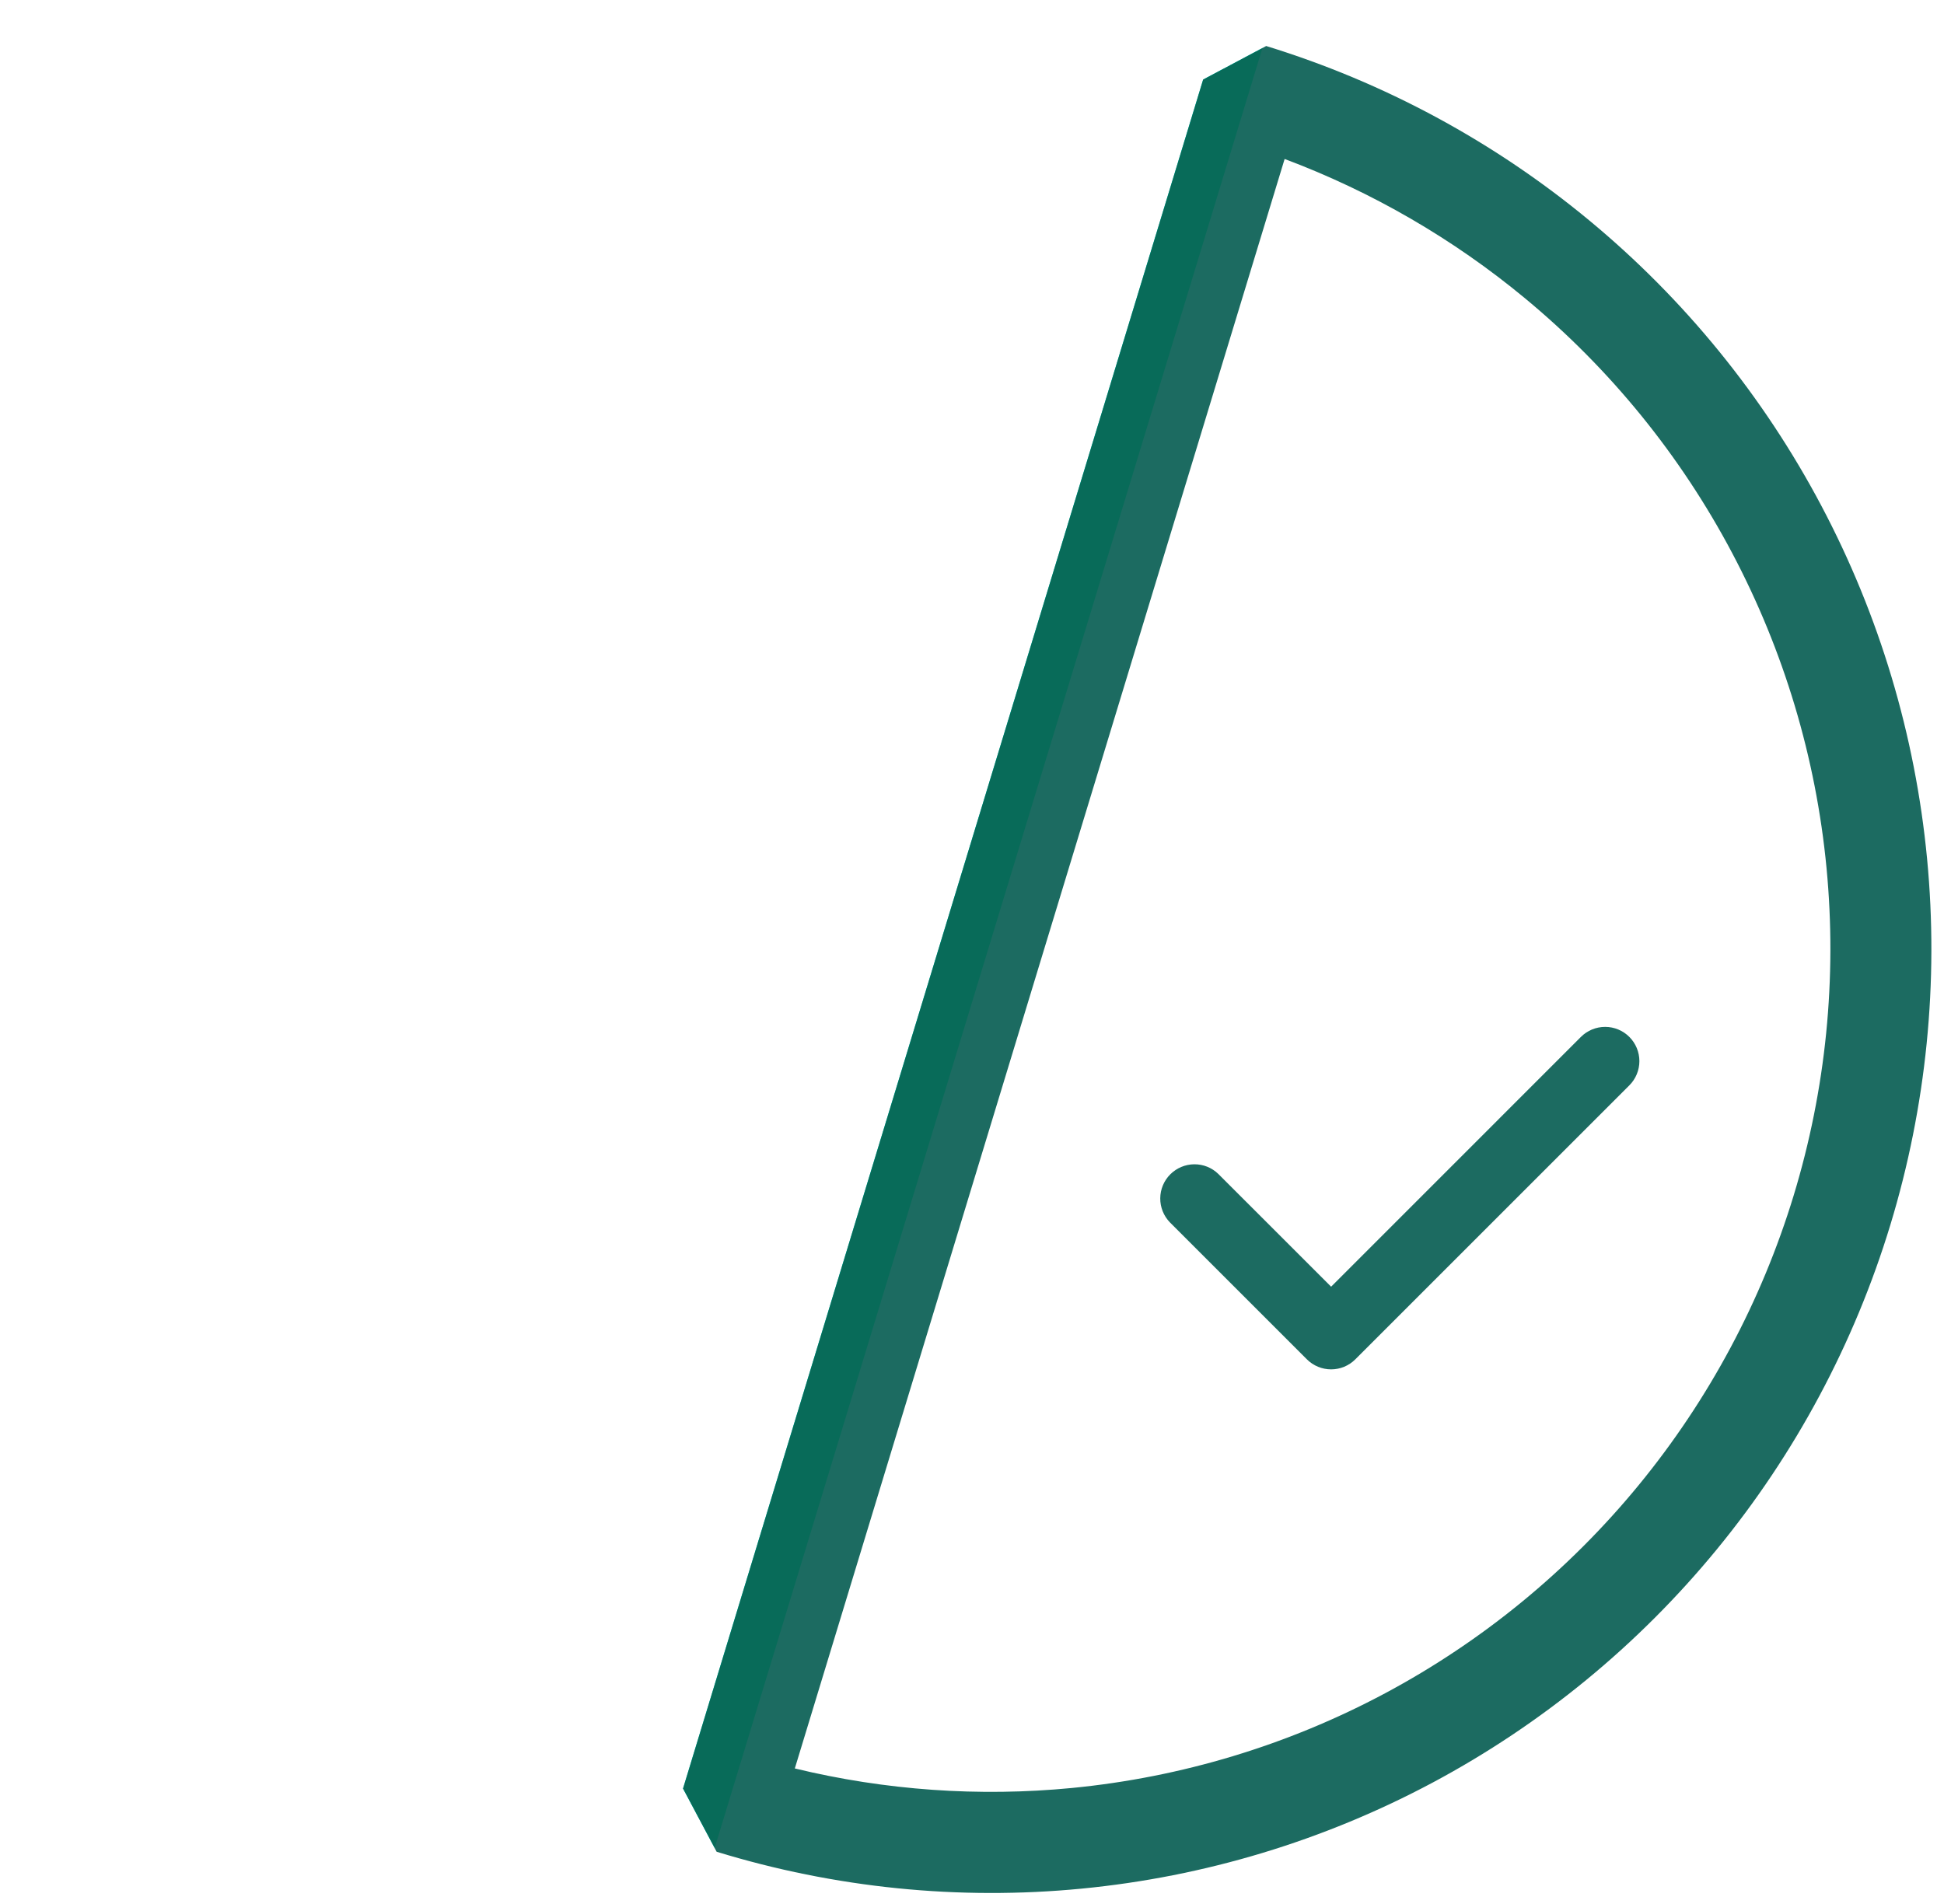
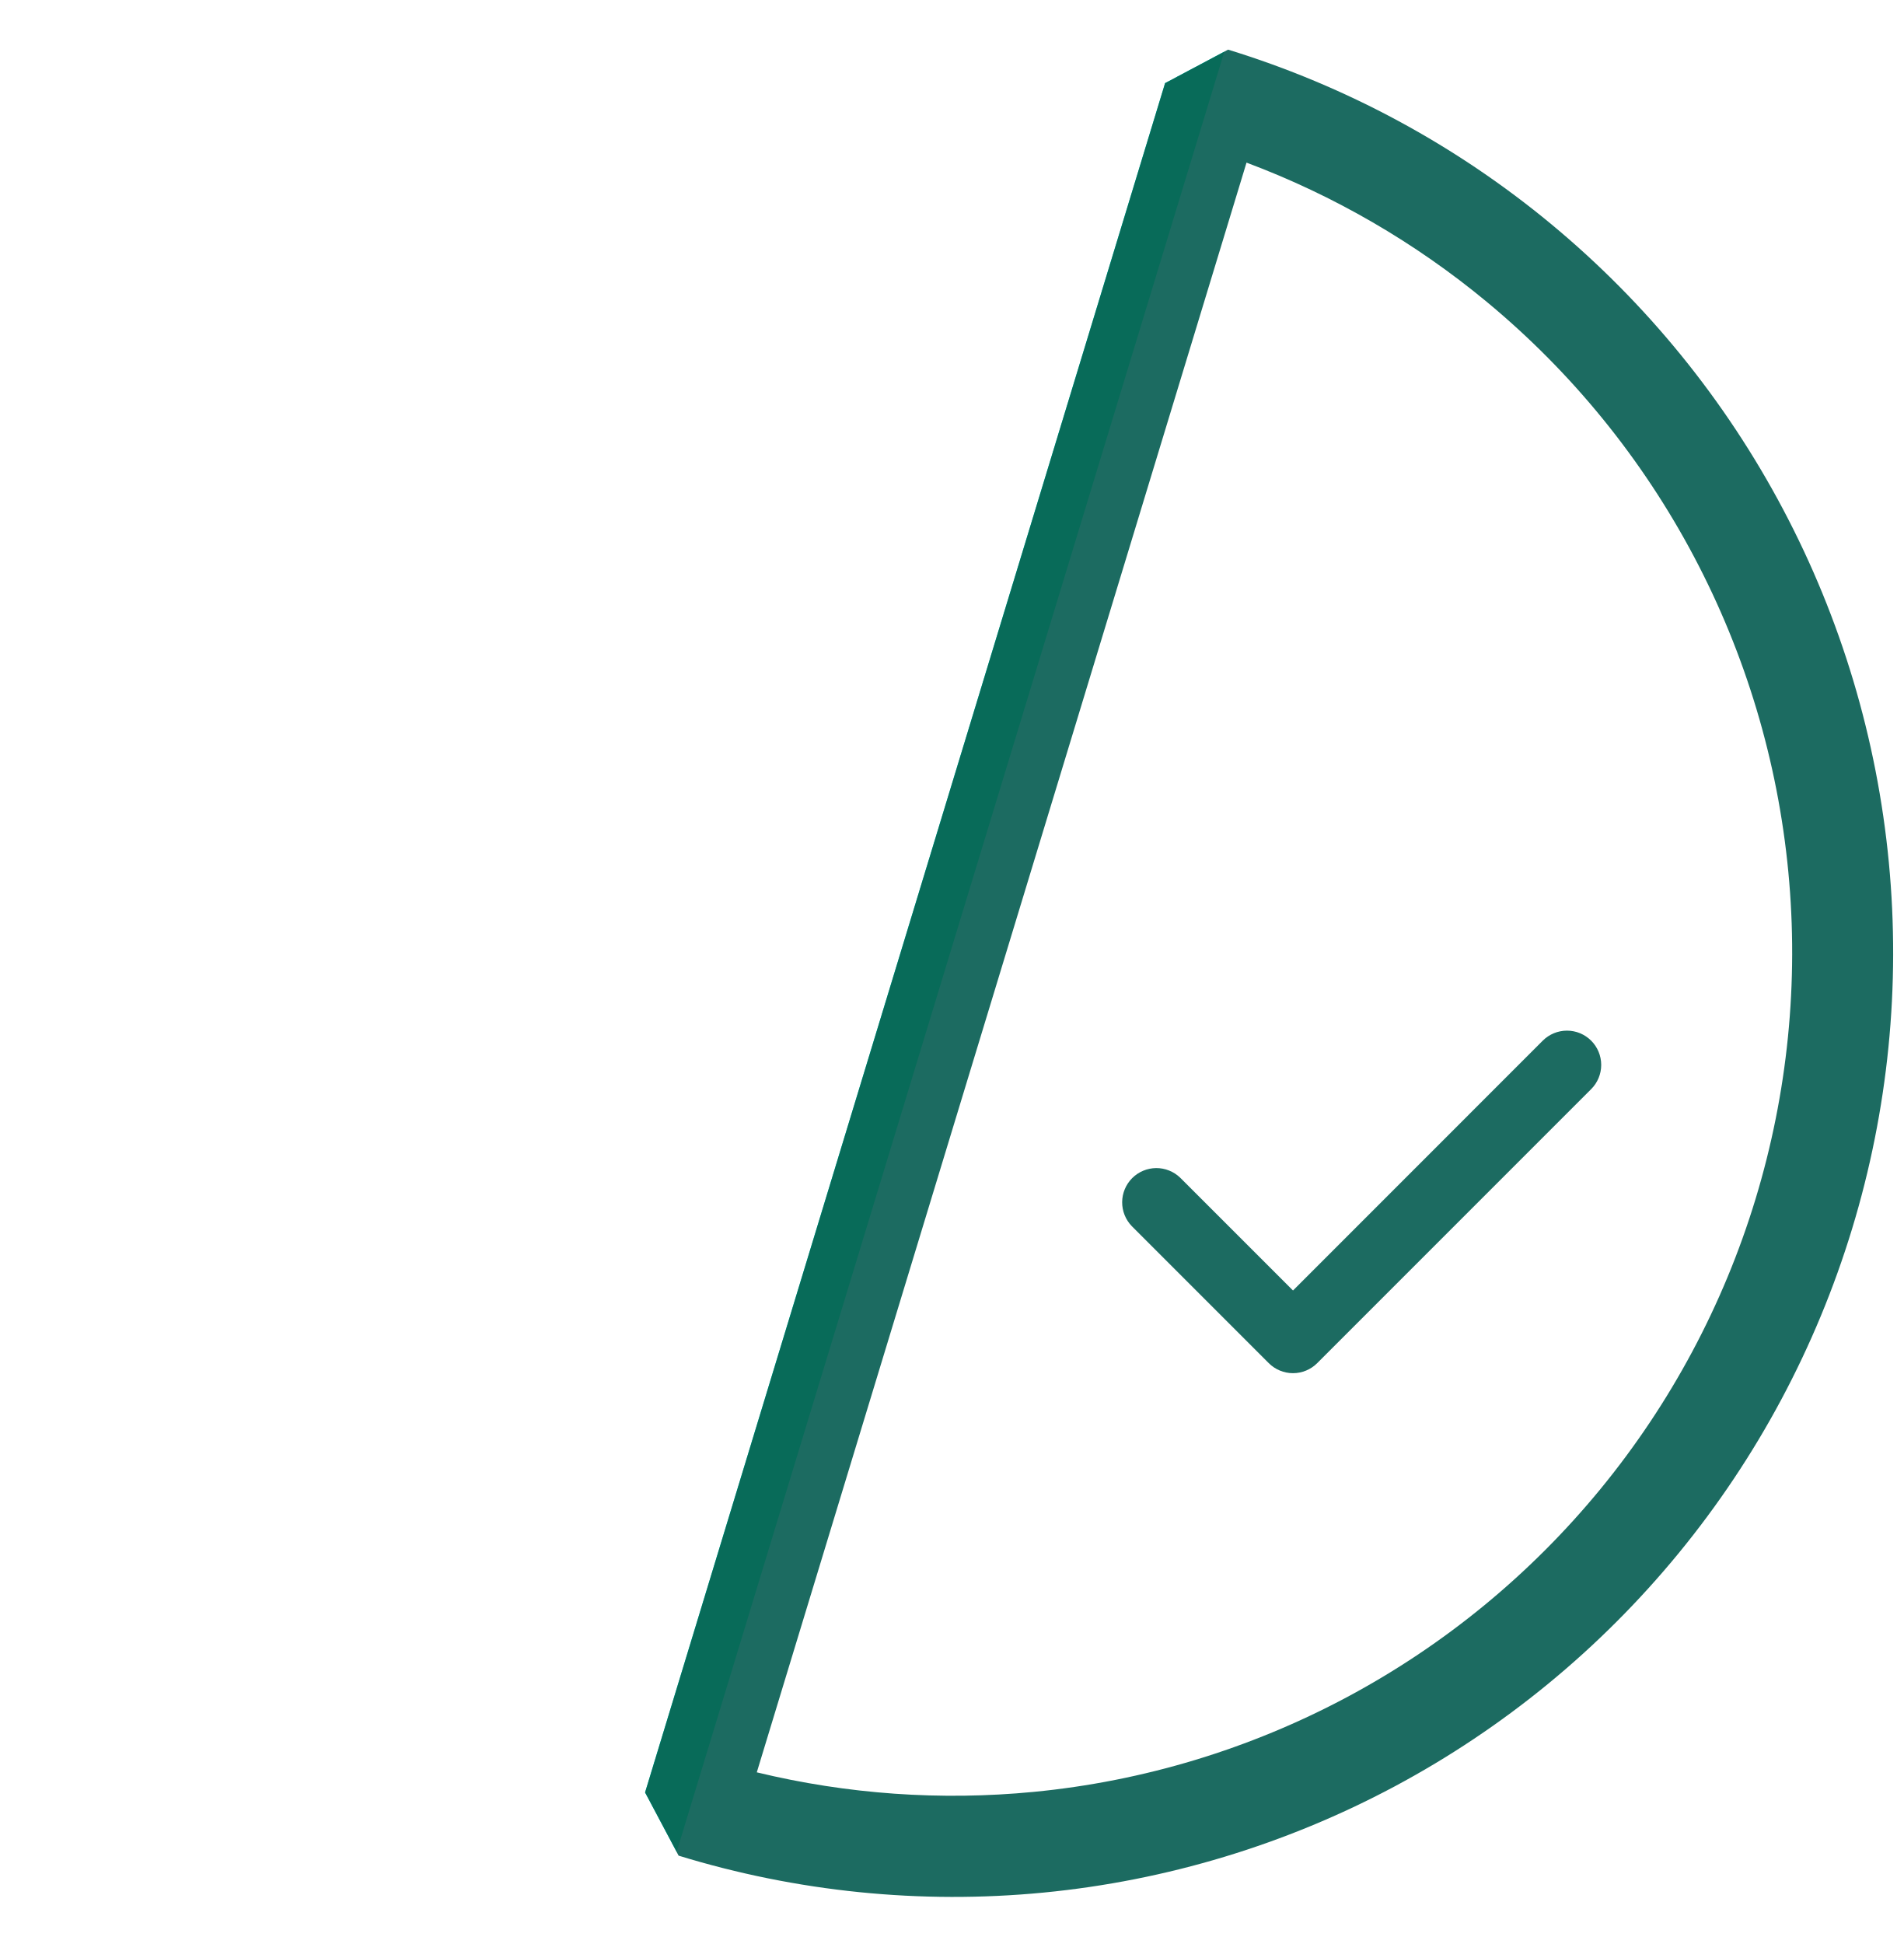
- <svg xmlns="http://www.w3.org/2000/svg" width="49" height="48" viewBox="0 0 49 48" fill="none">
-   <path fill-rule="evenodd" clip-rule="evenodd" d="M18.063 46.683L17.216 45.09L30.326 2.005L31.915 1.16C34.891 2.075 37.659 3.569 40.06 5.558C42.461 7.546 44.449 9.991 45.909 12.751C47.37 15.511 48.275 18.532 48.573 21.643C48.871 24.754 48.556 27.893 47.647 30.882C46.738 33.87 45.252 36.649 43.273 39.061C41.295 41.472 38.863 43.469 36.116 44.937C33.369 46.404 30.361 47.314 27.263 47.613C24.166 47.913 21.04 47.597 18.063 46.683ZM20.034 44.583C22.314 45.135 24.672 45.302 27.013 45.076C29.777 44.808 32.462 43.997 34.914 42.687C37.366 41.376 39.538 39.594 41.305 37.44C43.072 35.286 44.4 32.803 45.212 30.134C46.024 27.464 46.305 24.66 46.039 21.881C45.773 19.103 44.964 16.405 43.66 13.941C42.357 11.477 40.583 9.295 38.44 7.521C36.626 6.018 34.577 4.832 32.38 4.008L20.034 44.583Z" fill="#1C6B61" />
-   <path fill-rule="evenodd" clip-rule="evenodd" d="M41.069 26.141C41.231 26.303 41.322 26.523 41.322 26.751C41.322 26.98 41.231 27.2 41.069 27.362L34.162 34.269C34 34.431 33.781 34.522 33.552 34.522C33.323 34.522 33.103 34.431 32.941 34.269L29.488 30.816C29.33 30.653 29.243 30.434 29.245 30.208C29.247 29.982 29.338 29.765 29.498 29.605C29.658 29.445 29.875 29.354 30.101 29.352C30.328 29.35 30.546 29.437 30.708 29.595L33.552 32.438L39.848 26.141C40.01 25.979 40.23 25.888 40.459 25.888C40.688 25.888 40.907 25.979 41.069 26.141Z" fill="#1C6B61" />
-   <path fill-rule="evenodd" clip-rule="evenodd" d="M9.867 42.196C12.268 44.185 15.036 45.679 18.012 46.593L31.868 1.055C28.892 0.141 25.766 -0.175 22.669 0.124C19.571 0.424 16.562 1.334 13.815 2.802C11.067 4.27 8.634 6.267 6.655 8.68C4.675 11.092 3.188 13.873 2.279 16.863C1.369 19.853 1.054 22.994 1.352 26.106C1.65 29.219 2.556 32.241 4.017 35.002C5.478 37.763 7.466 40.208 9.867 42.196ZM11.608 23.365L15.351 19.621L19.095 23.365C19.235 23.505 19.414 23.575 19.63 23.575C19.847 23.575 20.025 23.505 20.165 23.365C20.305 23.224 20.375 23.046 20.375 22.83C20.375 22.613 20.305 22.435 20.165 22.295L16.421 18.551L20.165 14.807C20.305 14.667 20.375 14.489 20.375 14.272C20.375 14.056 20.305 13.878 20.165 13.738C20.025 13.597 19.847 13.527 19.63 13.527C19.414 13.527 19.235 13.597 19.095 13.738L15.351 17.481L11.608 13.738C11.468 13.597 11.289 13.527 11.073 13.527C10.856 13.527 10.678 13.597 10.538 13.738C10.398 13.878 10.328 14.056 10.328 14.272C10.328 14.489 10.398 14.667 10.538 14.807L14.282 18.551L10.538 22.295C10.398 22.435 10.328 22.613 10.328 22.83C10.328 23.046 10.398 23.224 10.538 23.365C10.678 23.505 10.856 23.575 11.073 23.575C11.289 23.575 11.468 23.505 11.608 23.365Z" fill="#257F75" style="mix-blend-mode:overlay" />
+ <svg xmlns="http://www.w3.org/2000/svg" width="48" height="49" viewBox="0 0 48 49" fill="none">
+   <path fill-rule="evenodd" clip-rule="evenodd" d="M17.108 46.773L16.262 45.18L29.372 2.095L30.96 1.251C33.936 2.165 36.704 3.659 39.105 5.648C41.506 7.637 43.494 10.081 44.954 12.841C46.415 15.601 47.32 18.623 47.618 21.734C47.916 24.844 47.602 27.984 46.692 30.972C45.783 33.96 44.297 36.74 42.318 39.151C40.34 41.562 37.908 43.559 35.161 45.027C32.414 46.494 29.406 47.404 26.308 47.704C23.211 48.003 20.085 47.687 17.108 46.773ZM19.079 44.673C21.359 45.225 23.717 45.392 26.058 45.166C28.822 44.899 31.506 44.087 33.959 42.777C36.411 41.467 38.583 39.684 40.35 37.53C42.117 35.376 43.445 32.894 44.257 30.224C45.069 27.554 45.35 24.75 45.084 21.972C44.818 19.193 44.01 16.495 42.706 14.031C41.402 11.567 39.628 9.386 37.485 7.611C35.671 6.108 33.622 4.922 31.425 4.099L19.079 44.673Z" fill="#1C6B61" />
+   <path fill-rule="evenodd" clip-rule="evenodd" d="M40.114 26.231C40.276 26.393 40.367 26.613 40.367 26.842C40.367 27.071 40.276 27.29 40.114 27.452L33.207 34.359C33.045 34.521 32.826 34.612 32.597 34.612C32.368 34.612 32.148 34.521 31.986 34.359L28.533 30.906C28.375 30.743 28.288 30.525 28.29 30.298C28.292 30.072 28.383 29.855 28.543 29.695C28.703 29.535 28.92 29.445 29.146 29.442C29.372 29.441 29.591 29.528 29.753 29.685L32.597 32.528L38.893 26.231C39.055 26.069 39.275 25.978 39.504 25.978C39.733 25.978 39.952 26.069 40.114 26.231Z" fill="#1C6B61" />
+   <path fill-rule="evenodd" clip-rule="evenodd" d="M8.912 42.286C11.313 44.275 14.081 45.77 17.057 46.684L30.913 1.145C27.937 0.231 24.811 -0.085 21.714 0.215C18.616 0.514 15.607 1.424 12.86 2.892C10.112 4.36 7.679 6.357 5.7 8.77C3.72 11.182 2.233 13.963 1.324 16.953C0.414 19.943 0.099 23.084 0.397 26.197C0.696 29.309 1.601 32.332 3.062 35.092C4.523 37.853 6.511 40.298 8.912 42.286ZM10.653 23.455L14.397 19.711L18.14 23.455C18.28 23.595 18.459 23.665 18.675 23.665C18.892 23.665 19.07 23.595 19.21 23.455C19.35 23.315 19.42 23.136 19.42 22.92C19.42 22.703 19.35 22.525 19.21 22.385L15.466 18.641L19.21 14.897C19.35 14.757 19.42 14.579 19.42 14.363C19.42 14.146 19.35 13.968 19.21 13.828C19.07 13.688 18.892 13.618 18.675 13.618C18.459 13.618 18.28 13.688 18.14 13.828L14.397 17.572L10.653 13.828C10.513 13.688 10.334 13.618 10.118 13.618C9.901 13.618 9.723 13.688 9.583 13.828C9.443 13.968 9.373 14.146 9.373 14.363C9.373 14.579 9.443 14.757 9.583 14.897L13.327 18.641L9.583 22.385C9.443 22.525 9.373 22.703 9.373 22.92C9.373 23.136 9.443 23.315 9.583 23.455C9.723 23.595 9.901 23.665 10.118 23.665C10.334 23.665 10.513 23.595 10.653 23.455Z" fill="#257F75" style="mix-blend-mode:overlay" />
</svg>
